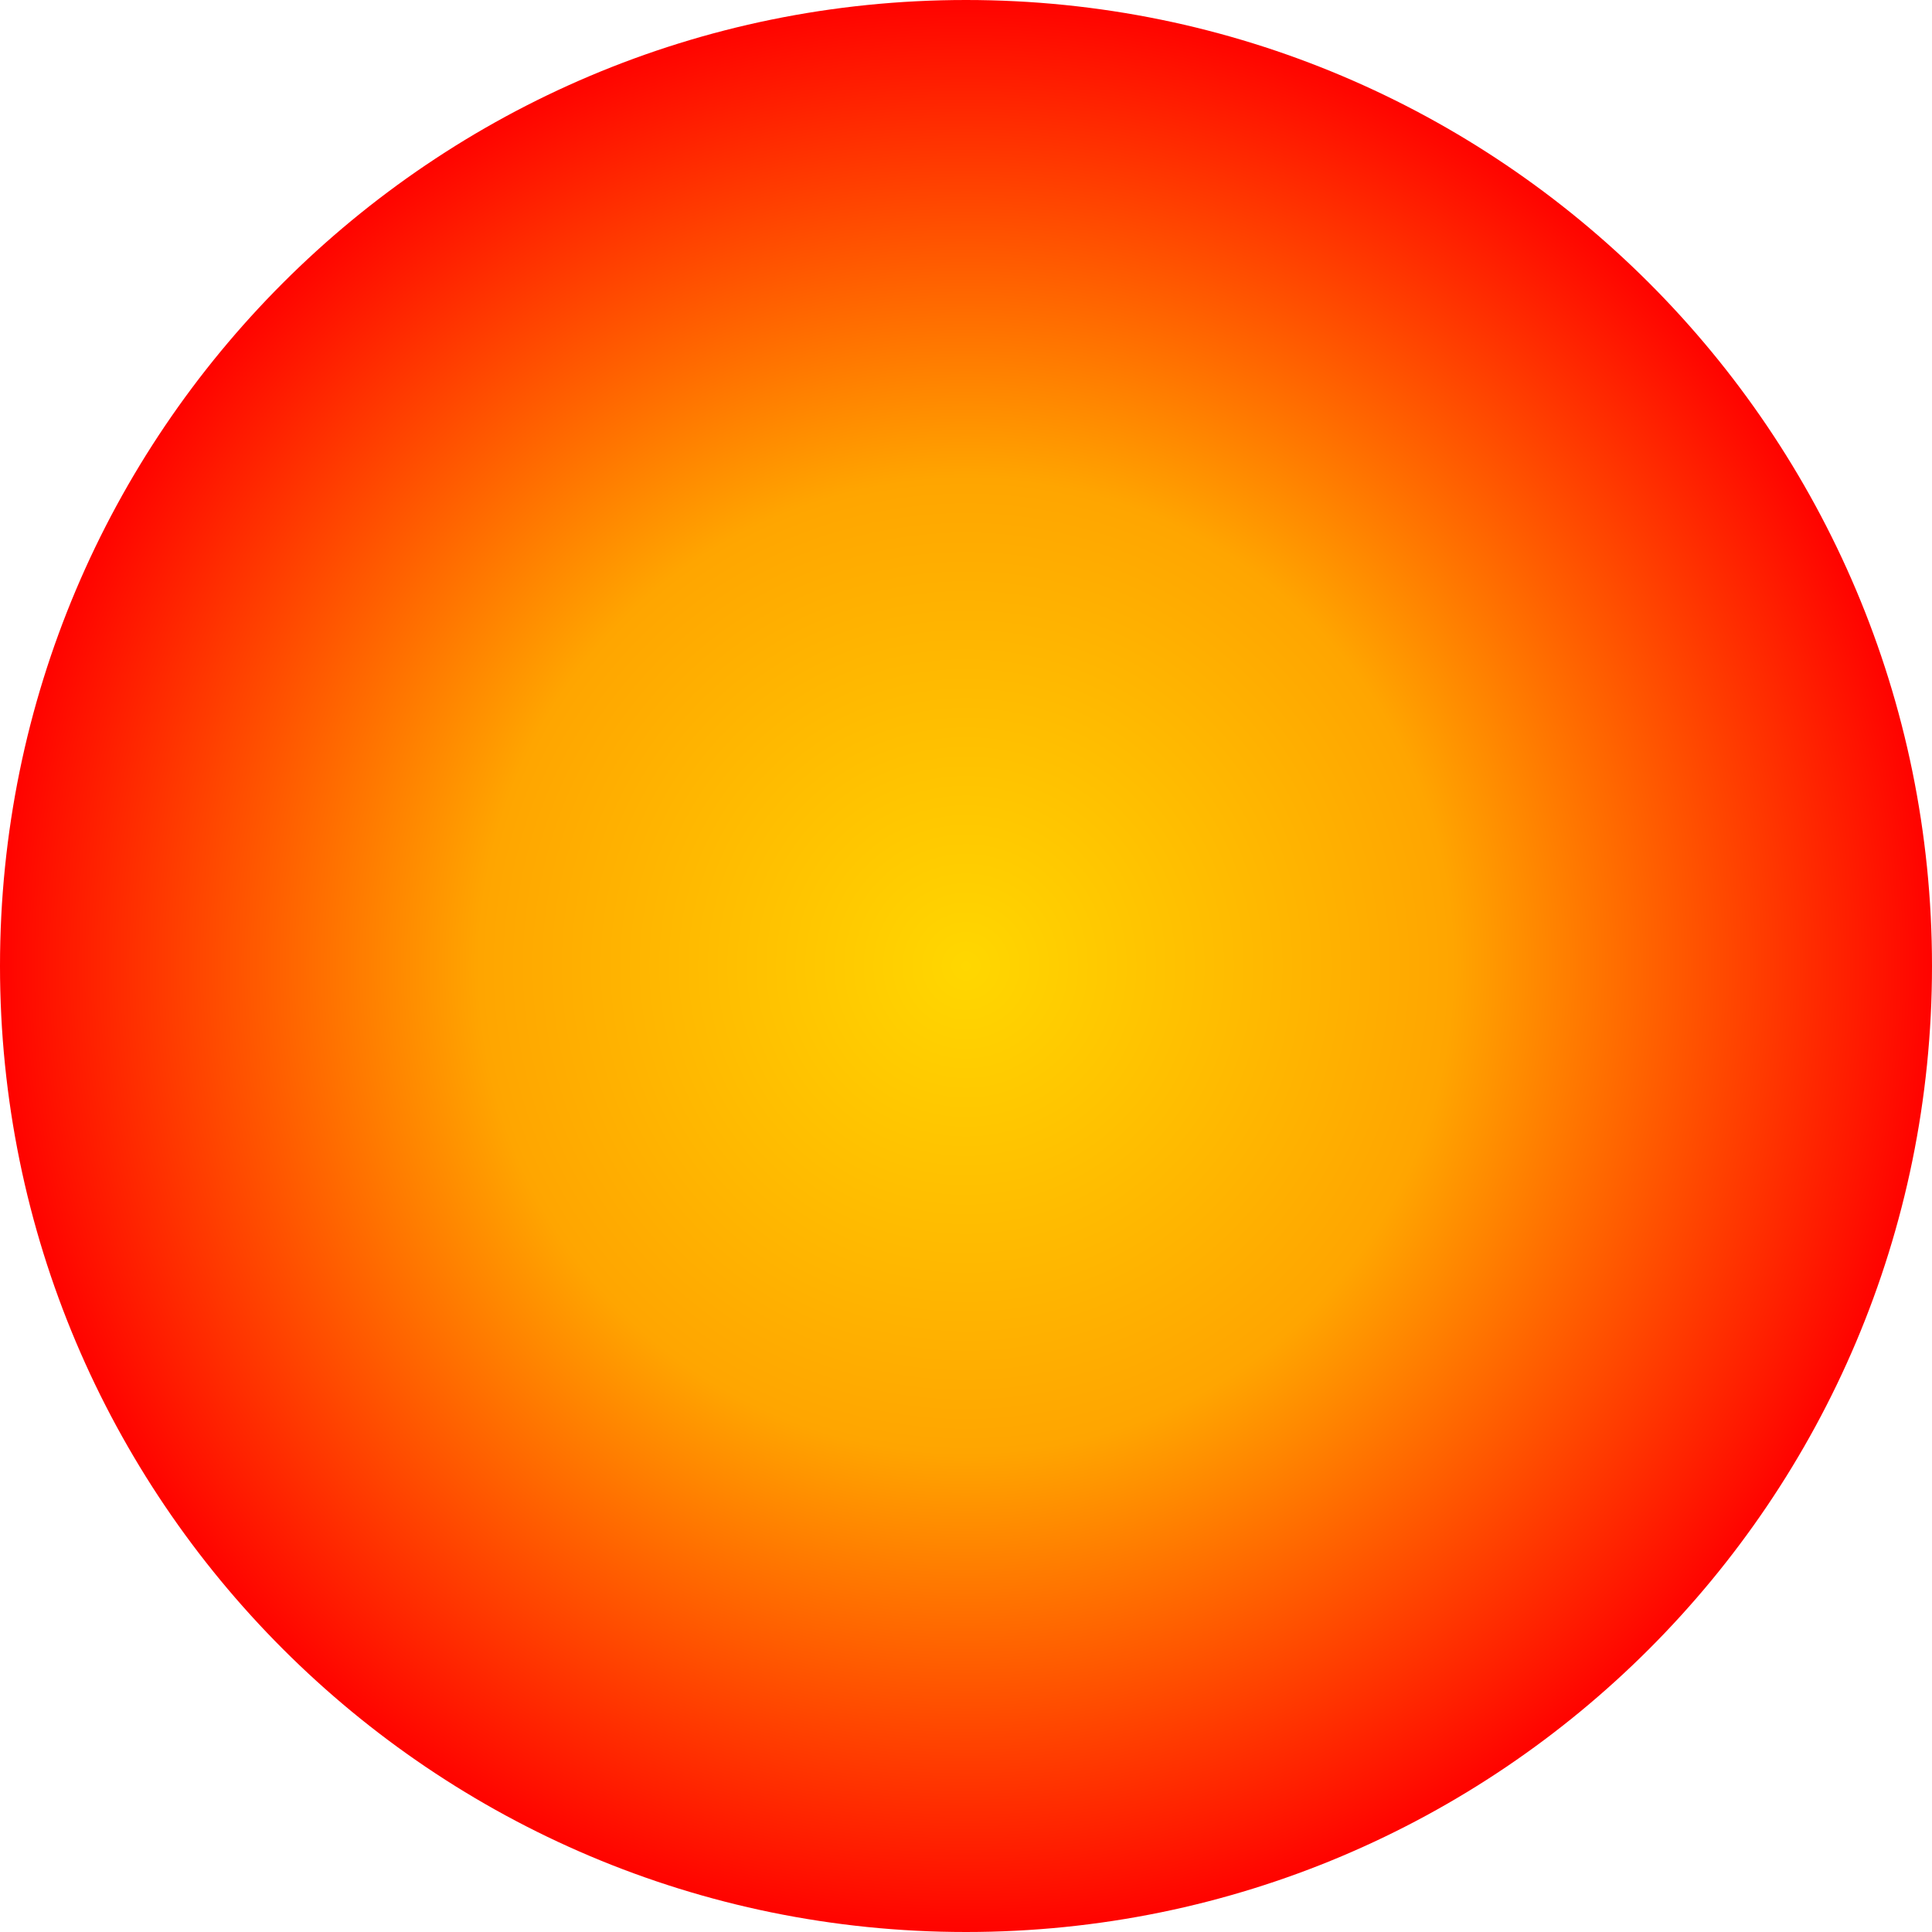
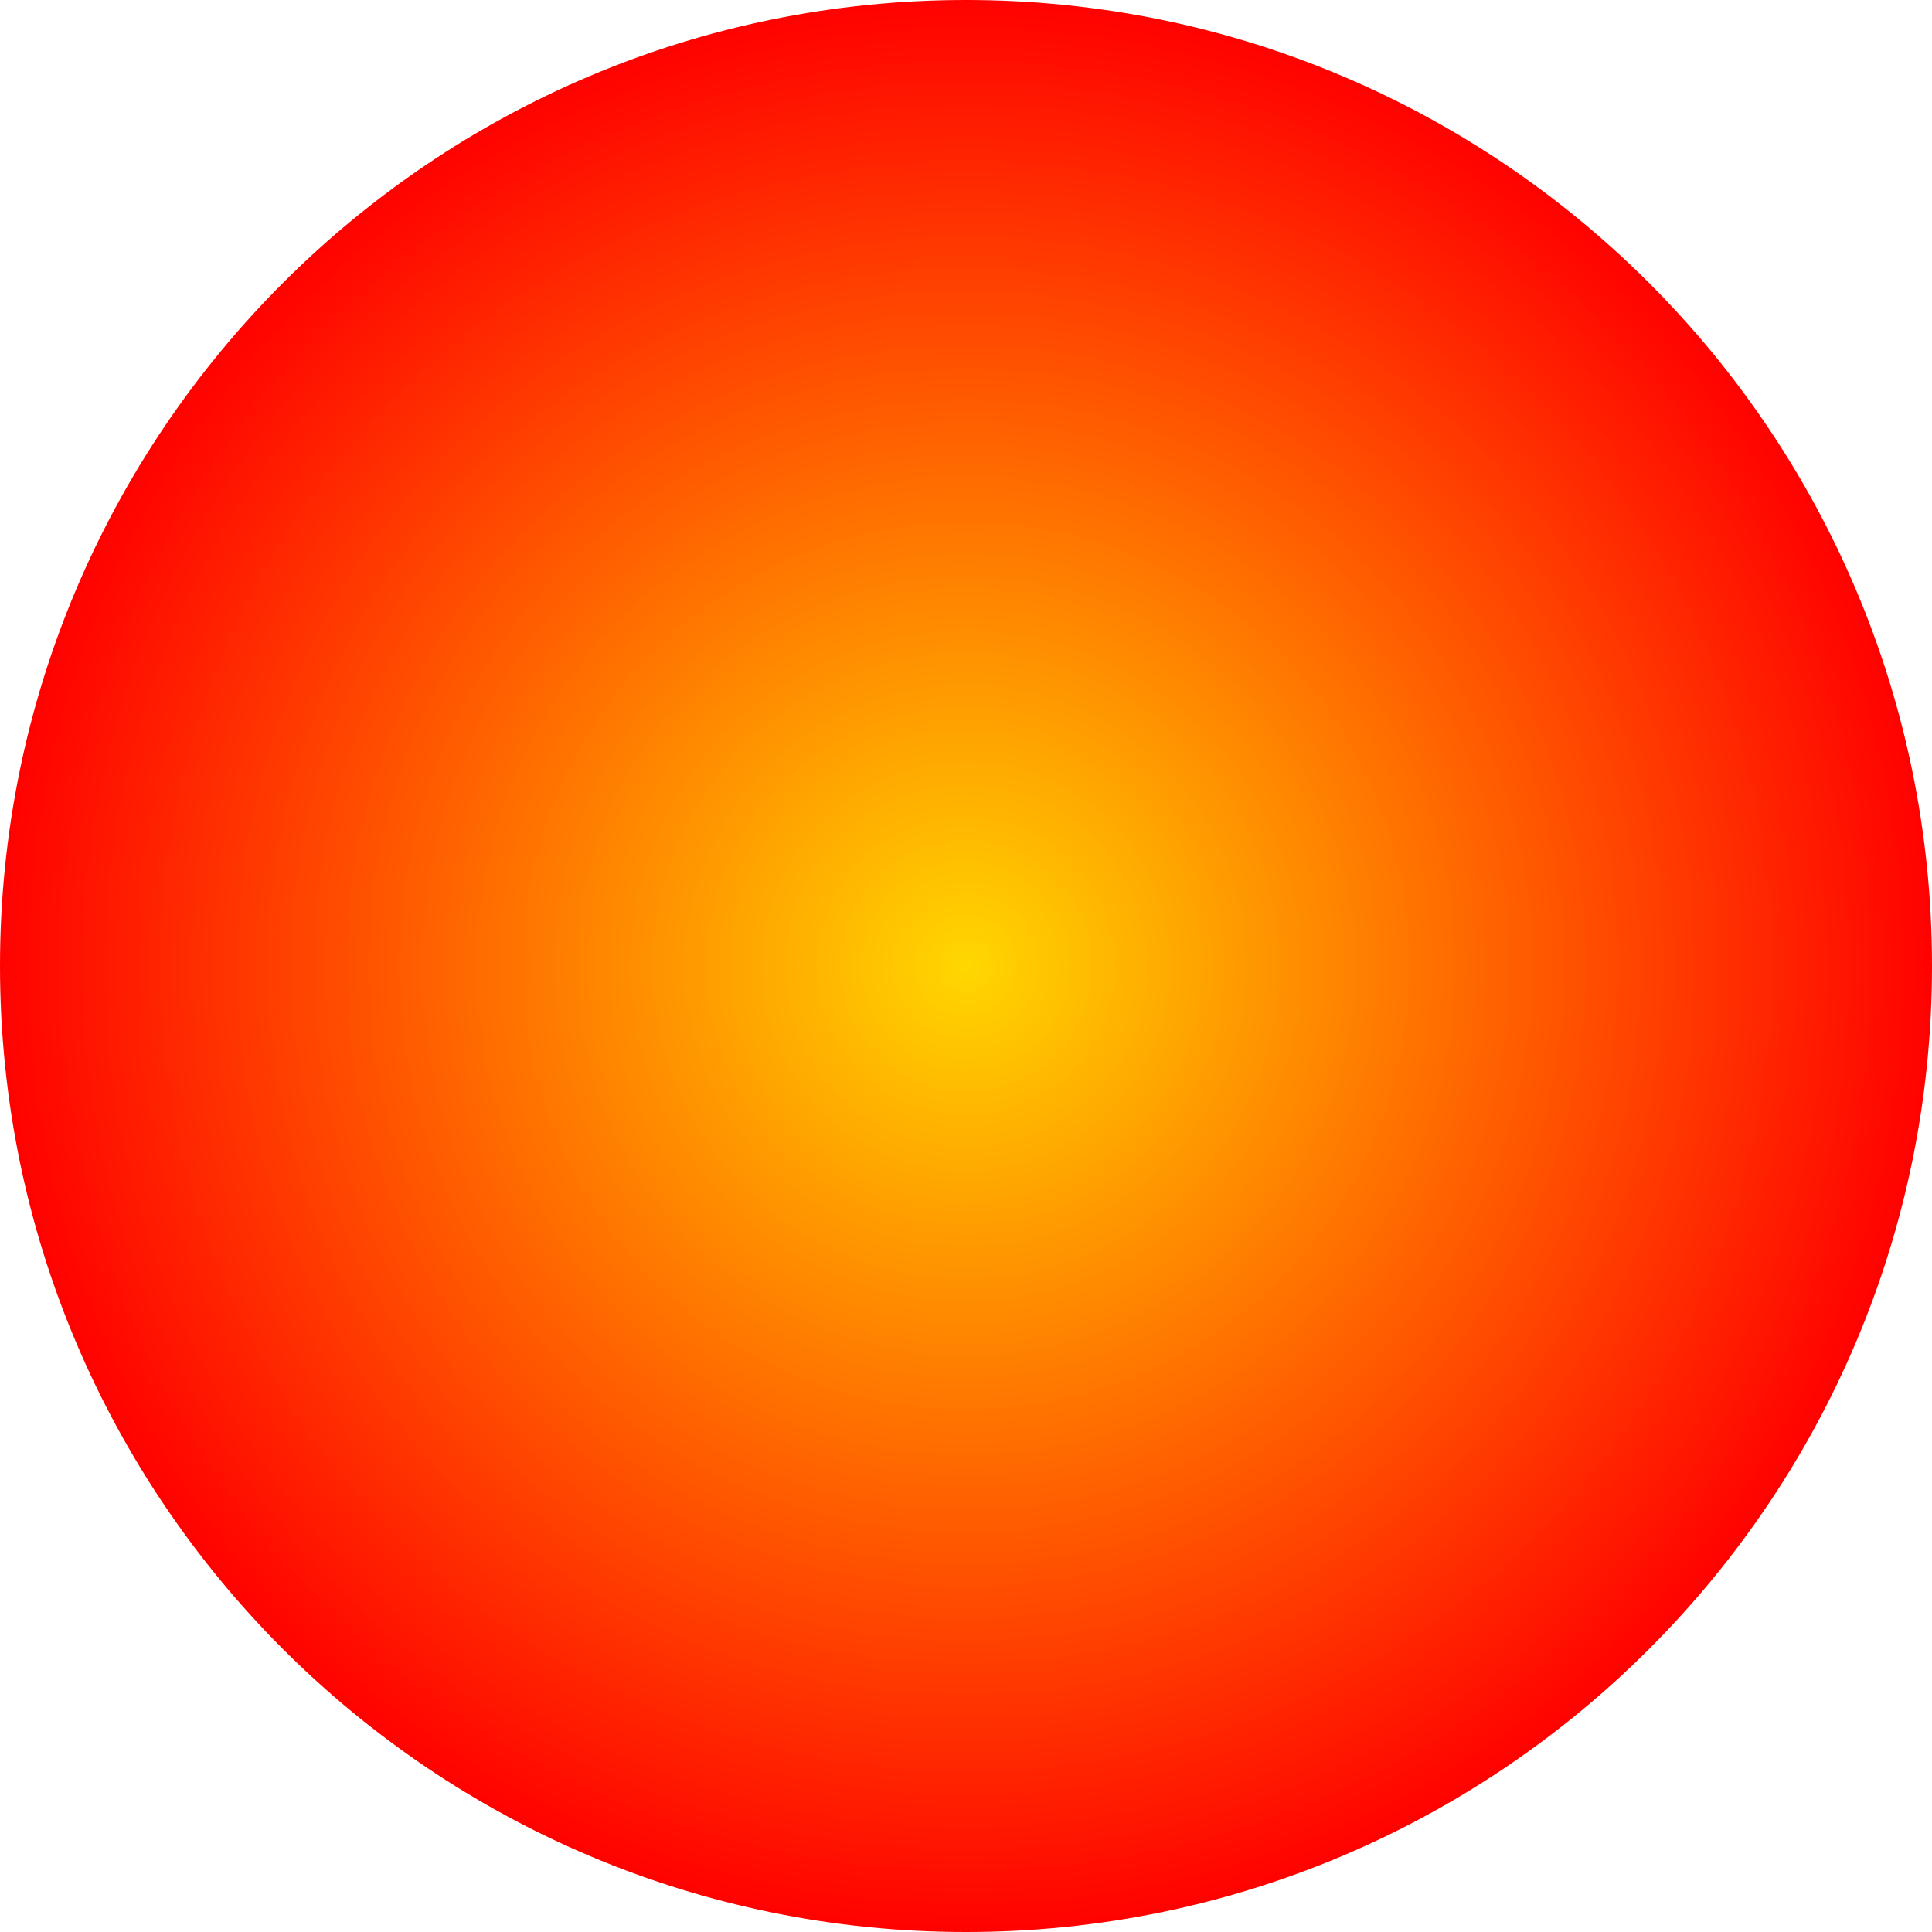
<svg xmlns="http://www.w3.org/2000/svg" width="32" height="32" viewBox="0 0 32 32" fill="none">
  <defs>
    <radialGradient id="paint0_radial" cx="0" cy="0" r="1" gradientUnits="userSpaceOnUse" gradientTransform="translate(16 16) rotate(90) scale(16)">
      <stop offset="0%" stop-color="#FFD700">
-         <animate attributeName="stop-color" values="#FFD700;#FF0000;#FFD700" dur="2s" repeatCount="indefinite" />
-       </stop>
-       <stop offset="50%" stop-color="#FFA500">
-         <animate attributeName="stop-color" values="#FFA500;#FFD700;#FF0000;#FFA500" dur="2s" repeatCount="indefinite" />
+         <animate attributeName="stop-color" values="#FFD700;#FF0000;#FFD700" dur="1.5s" repeatCount="indefinite" />
      </stop>
      <stop offset="100%" stop-color="#FF0000">
-         <animate attributeName="stop-color" values="#FF0000;#FFA500;#FFD700;#FF0000" dur="2s" repeatCount="indefinite" />
+         <animate attributeName="stop-color" values="#FF0000;#FFD700;#FF0000" dur="1.5s" repeatCount="indefinite" />
      </stop>
    </radialGradient>
  </defs>
  <circle cx="16" cy="16" r="16" fill="url(#paint0_radial)">
-     <animateTransform attributeName="transform" type="rotate" from="0 16 16" to="360 16 16" dur="3s" repeatCount="indefinite" />
+     <animateTransform attributeName="transform" type="rotate" from="0 16 16" to="360 16 16" dur="2s" repeatCount="indefinite" />
  </circle>
</svg>
